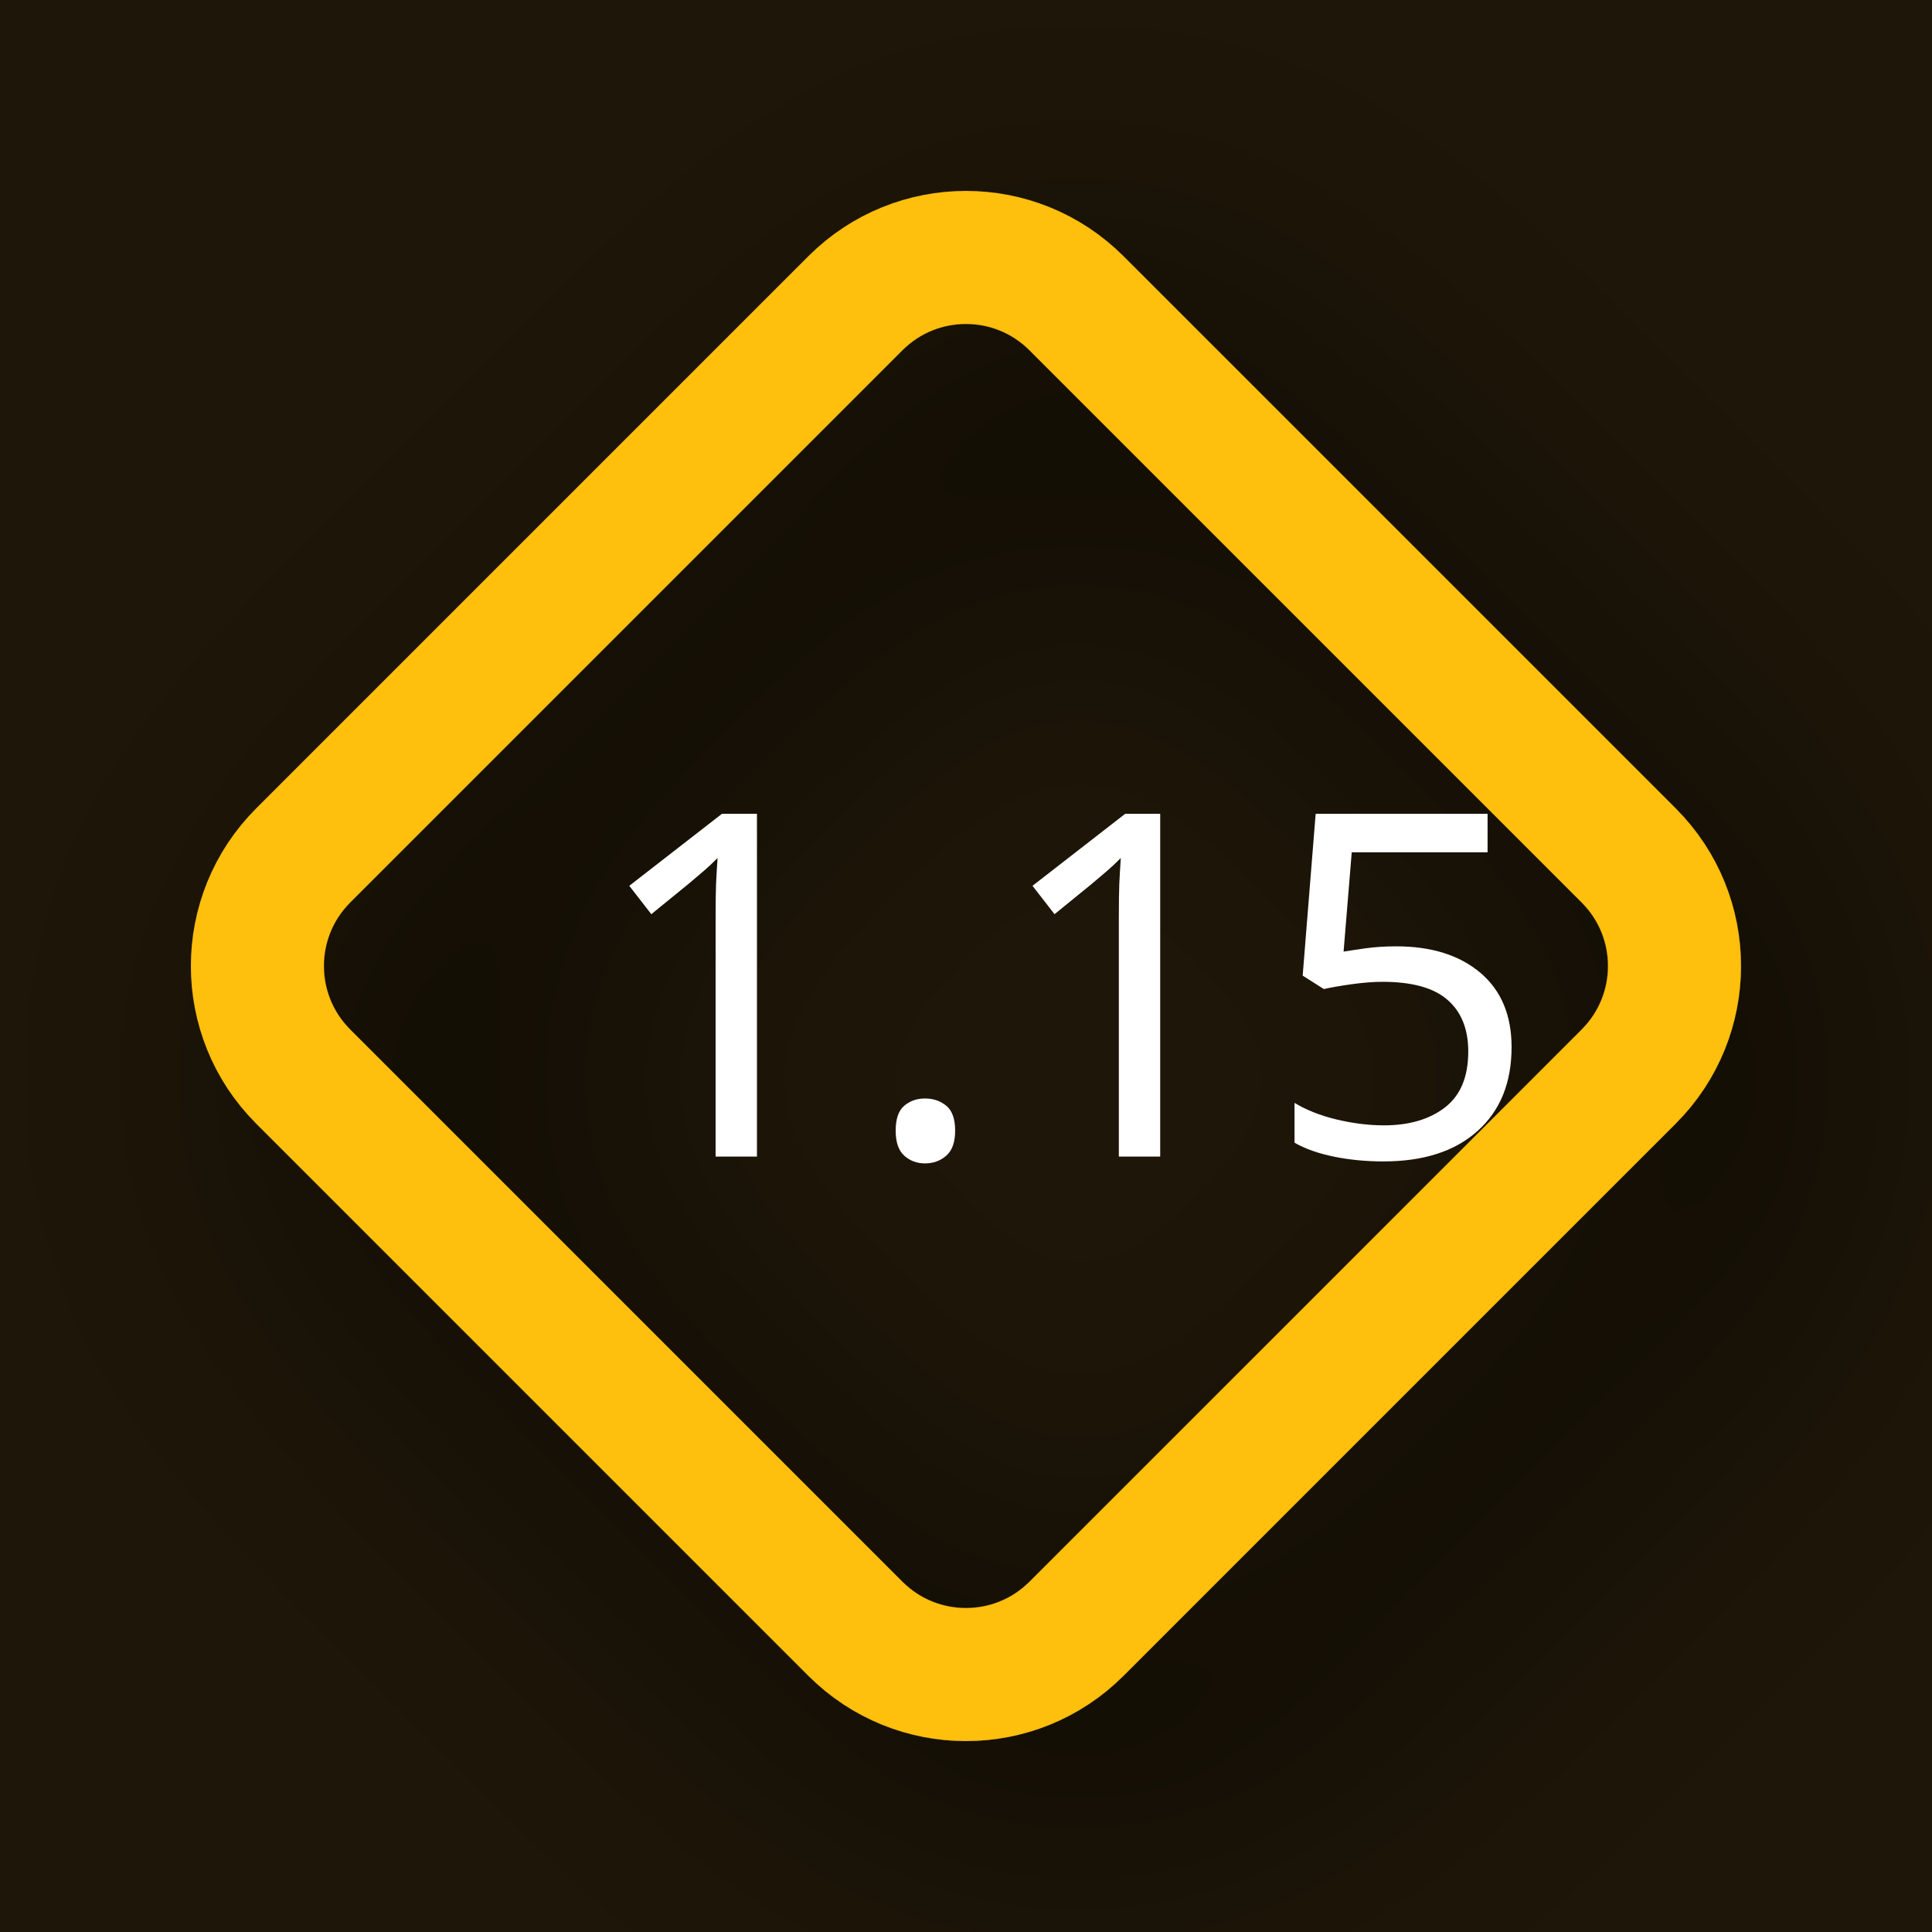
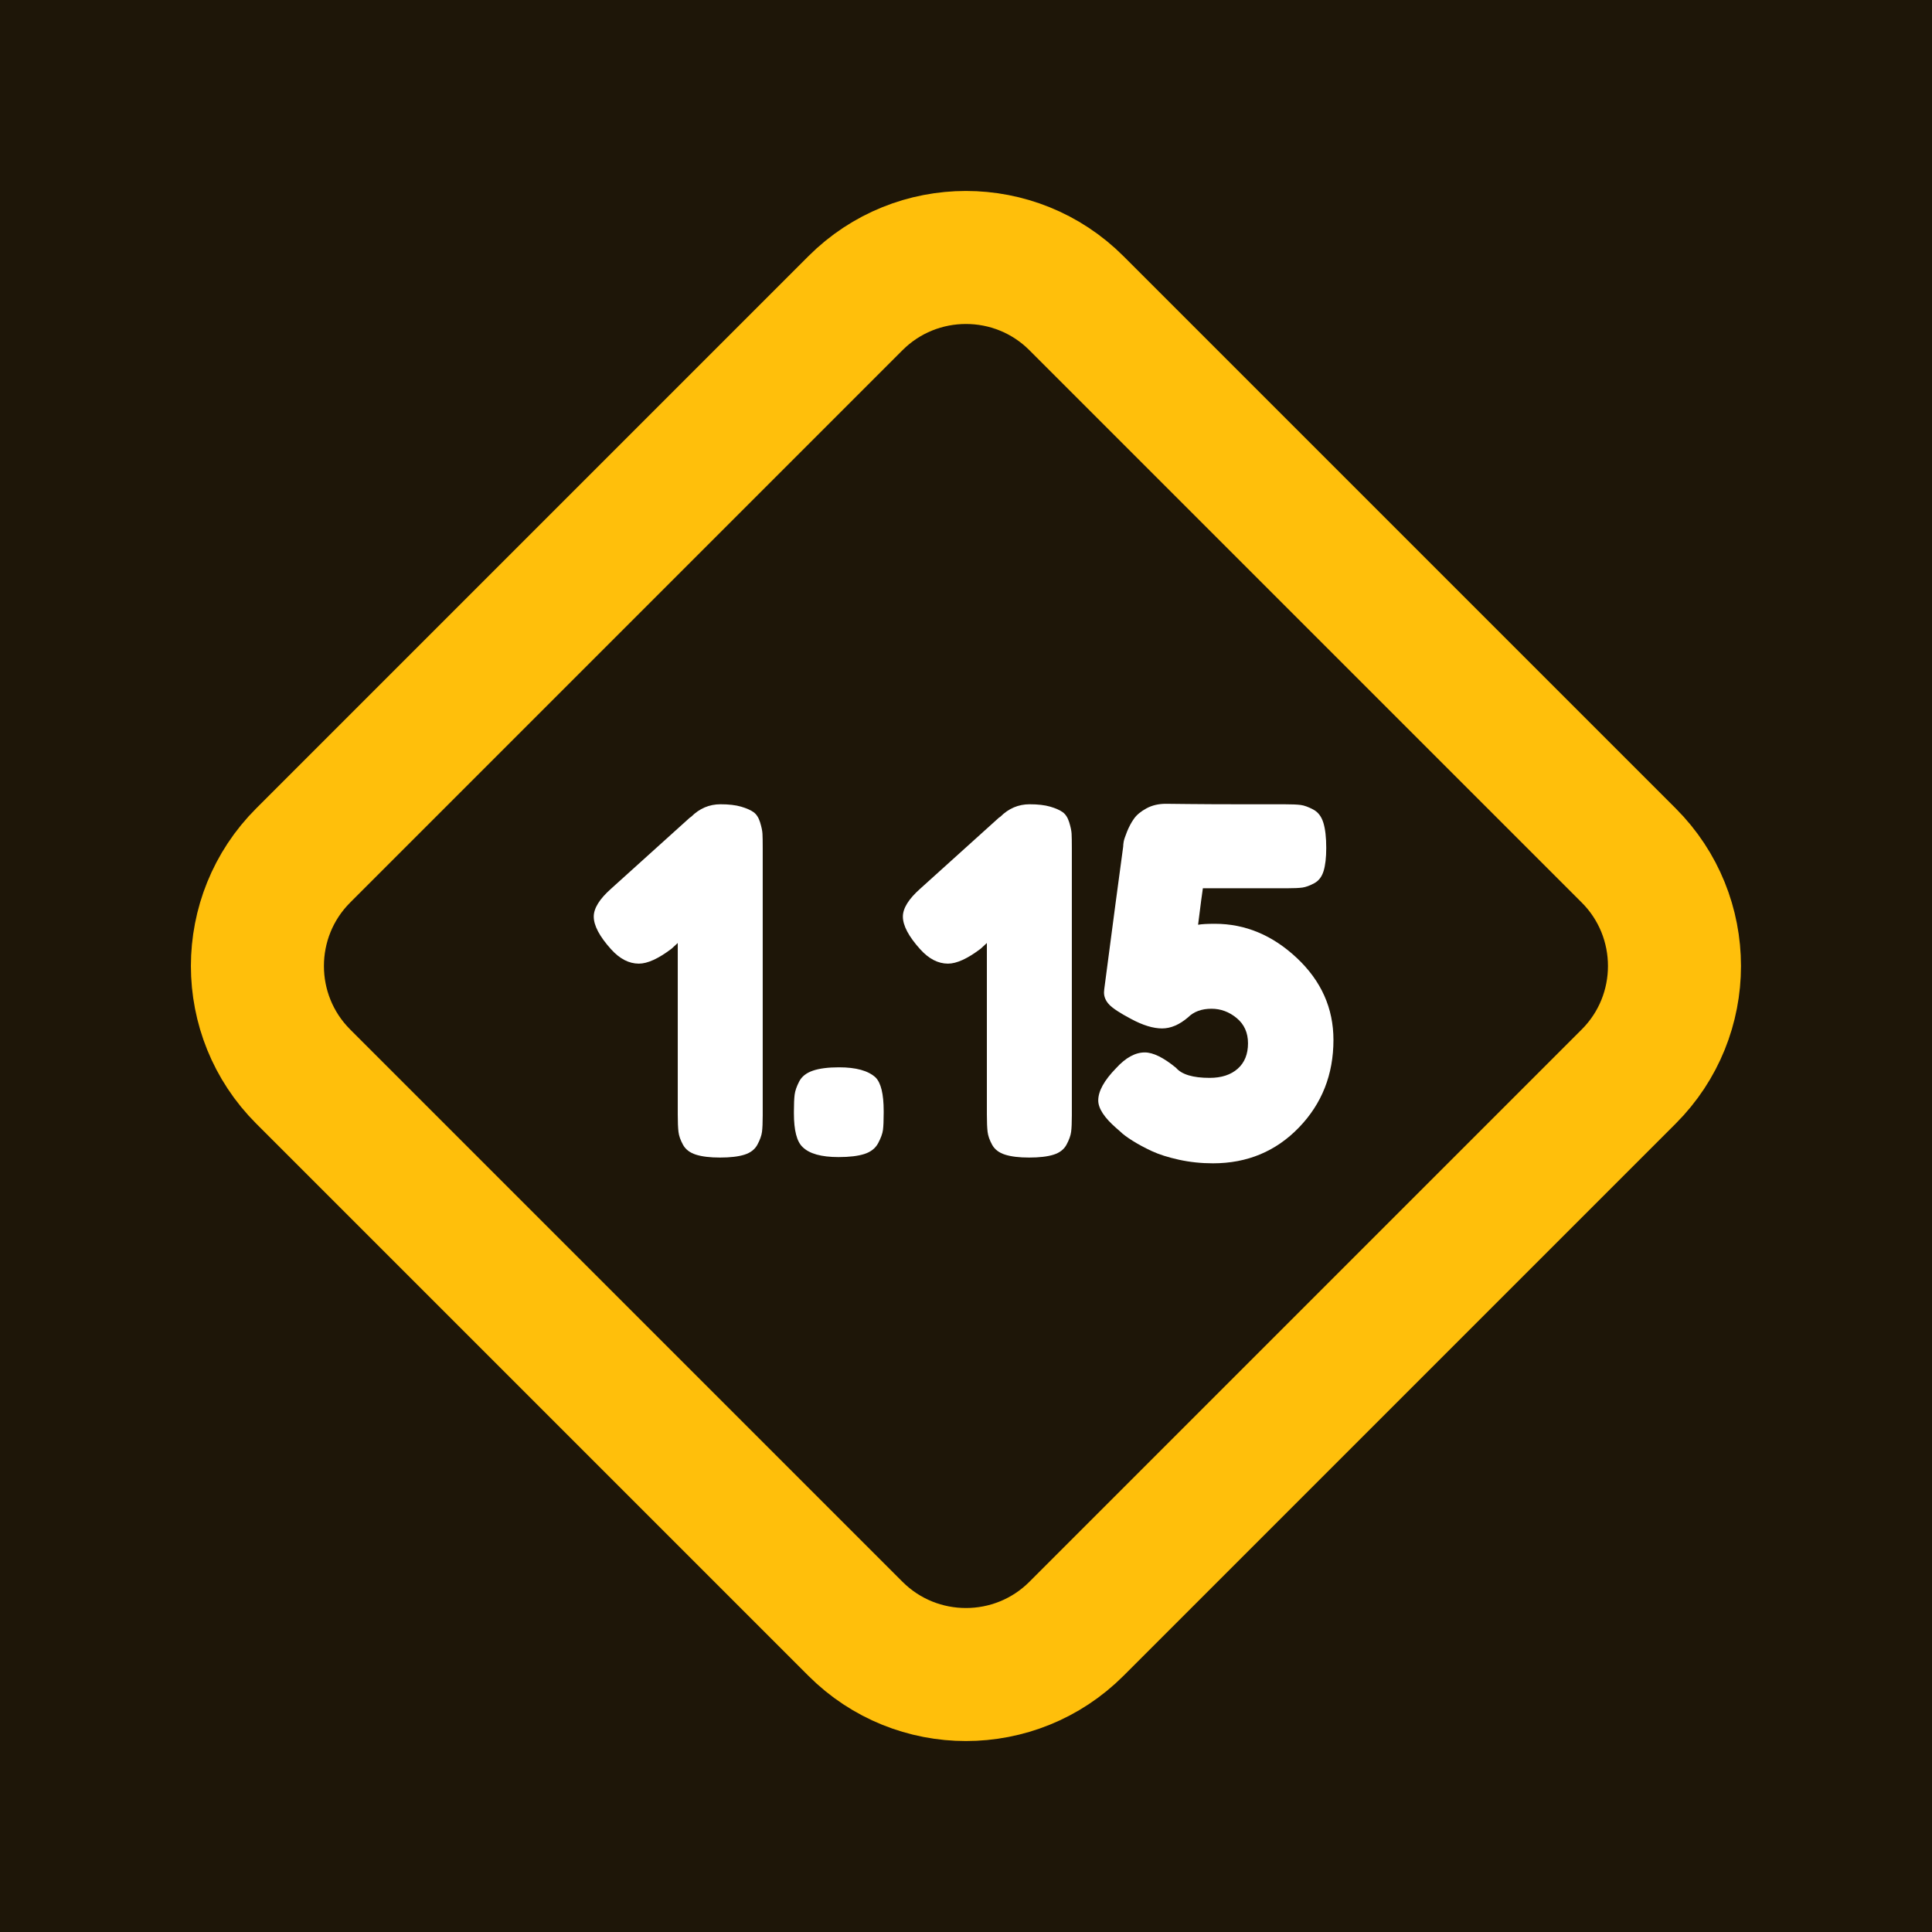
- <svg xmlns="http://www.w3.org/2000/svg" id="Layer_1" data-name="Layer 1" viewBox="0 0 200 200">
-   <defs>
-     <filter id="drop-shadow-10" filterUnits="userSpaceOnUse">
-       <feOffset dx="11.73" dy="11.73" />
-       <feGaussianBlur result="blur" stdDeviation="16.76" />
-       <feFlood flood-color="#000" flood-opacity=".9" />
-       <feComposite in2="blur" operator="in" />
-       <feComposite in="SourceGraphic" />
-     </filter>
-   </defs>
-   <rect width="200" height="200" style="fill: #1e1608;" />
-   <g style="filter: url(#drop-shadow-10);">
-     <rect x="43.39" y="43.39" width="113.21" height="113.21" rx="16.18" ry="16.18" transform="translate(-41.42 100) rotate(-45)" style="fill: none; stroke: #ffbf0b; stroke-miterlimit: 10; stroke-width: 13.77px;" />
+ <svg xmlns="http://www.w3.org/2000/svg" width="100%" height="100%" viewBox="0 0 200 200" version="1.1" xml:space="preserve" style="fill-rule:evenodd;clip-rule:evenodd;stroke-miterlimit:10;">
+   <g transform="matrix(1,0,0,1,0,-810)">
+     <g transform="matrix(1,0,0,1,3,0)">
+       <g id="_1.15-full" transform="matrix(1,0,0,1,-3,810)">
+         <rect x="0" y="0" width="200" height="200" style="fill:none;" />
+         <clipPath id="_clip1">
+           <rect x="0" y="0" width="200" height="200" />
+         </clipPath>
+         <g clip-path="url(#_clip1)">
+           <rect x="0" y="0" width="200" height="200" style="fill:rgb(30,22,8);" />
+           <g>
+             <g transform="matrix(0.707107,-0.707107,0.707107,0.707107,-41.42,100)">
+               <path d="M156.6,59.57L156.6,140.42C156.6,149.35 149.35,156.6 140.42,156.6L59.57,156.6C50.64,156.6 43.39,149.35 43.39,140.42L43.39,59.57C43.39,50.64 50.64,43.39 59.57,43.39L140.42,43.39C149.35,43.39 156.6,50.64 156.6,59.57Z" style="fill:none;stroke:rgb(255,191,11);stroke-width:13.77px;" />
+             </g>
+             <g transform="matrix(1,0,0,1,60.72,119.73)">
+               <path d="M13.864,-36.472C14.725,-36.472 15.437,-36.39 16,-36.224C16.563,-36.058 16.994,-35.868 17.292,-35.653C17.59,-35.437 17.814,-35.089 17.963,-34.609C18.112,-34.129 18.195,-33.731 18.211,-33.417C18.228,-33.102 18.236,-32.613 18.236,-31.951L18.236,-4.273C18.236,-3.511 18.211,-2.94 18.162,-2.559C18.112,-2.178 17.955,-1.739 17.69,-1.242C17.425,-0.745 16.977,-0.398 16.348,-0.199C15.719,0 14.874,0.099 13.814,0.099C12.787,0.099 11.959,0 11.329,-0.199C10.7,-0.398 10.253,-0.737 9.988,-1.217C9.723,-1.698 9.565,-2.145 9.516,-2.559C9.466,-2.973 9.441,-3.578 9.441,-4.373L9.441,-22.112L8.795,-21.516C7.437,-20.489 6.311,-19.975 5.416,-19.975C4.389,-19.975 3.429,-20.472 2.534,-21.466C1.342,-22.791 0.745,-23.917 0.745,-24.845C0.745,-25.706 1.342,-26.667 2.534,-27.727L10.683,-35.081L10.832,-35.181C11.694,-36.042 12.704,-36.472 13.864,-36.472Z" style="fill:white;fill-rule:nonzero;" />
+               <path d="M29.913,-8.199C30.477,-7.636 30.758,-6.476 30.758,-4.721L30.758,-4.522C30.758,-3.727 30.733,-3.139 30.684,-2.758C30.634,-2.377 30.468,-1.921 30.187,-1.391C29.905,-0.861 29.433,-0.489 28.771,-0.273C28.108,-0.058 27.214,0.05 26.087,0.05C24.298,0.05 23.056,-0.298 22.36,-0.994C21.764,-1.557 21.466,-2.716 21.466,-4.472L21.466,-4.671C21.466,-5.433 21.491,-6.012 21.541,-6.41C21.59,-6.808 21.748,-7.263 22.013,-7.776C22.278,-8.29 22.75,-8.663 23.429,-8.895C24.108,-9.126 25.011,-9.242 26.137,-9.242C27.893,-9.242 29.151,-8.895 29.913,-8.199Z" style="fill:white;fill-rule:nonzero;" />
+               <path d="M45.864,-36.472C46.725,-36.472 47.437,-36.39 48.001,-36.224C48.564,-36.058 48.994,-35.868 49.292,-35.653C49.591,-35.437 49.814,-35.089 49.963,-34.609C50.112,-34.129 50.195,-33.731 50.212,-33.417C50.228,-33.102 50.237,-32.613 50.237,-31.951L50.237,-4.273C50.237,-3.511 50.212,-2.94 50.162,-2.559C50.112,-2.178 49.955,-1.739 49.69,-1.242C49.425,-0.745 48.978,-0.398 48.348,-0.199C47.719,0 46.874,0.099 45.814,0.099C44.787,0.099 43.959,0 43.33,-0.199C42.7,-0.398 42.253,-0.737 41.988,-1.217C41.723,-1.698 41.566,-2.145 41.516,-2.559C41.466,-2.973 41.441,-3.578 41.441,-4.373L41.441,-22.112L40.795,-21.516C39.437,-20.489 38.311,-19.975 37.417,-19.975C36.39,-19.975 35.429,-20.472 34.535,-21.466C33.342,-22.791 32.746,-23.917 32.746,-24.845C32.746,-25.706 33.342,-26.667 34.535,-27.727L42.684,-35.081L42.833,-35.181C43.694,-36.042 44.704,-36.472 45.864,-36.472Z" style="fill:white;fill-rule:nonzero;" />
+               <path d="M77.318,-12.075C77.318,-8.497 76.125,-5.474 73.74,-3.006C71.355,-0.538 68.39,0.696 64.845,0.696C63.62,0.696 62.444,0.571 61.317,0.323C60.191,0.075 59.255,-0.224 58.51,-0.571C57.765,-0.919 57.102,-1.275 56.522,-1.64C55.943,-2.004 55.52,-2.319 55.255,-2.584L54.858,-2.932C53.599,-4.025 52.97,-4.986 52.97,-5.814C52.97,-6.774 53.582,-7.884 54.808,-9.143C55.802,-10.236 56.796,-10.783 57.789,-10.783C58.651,-10.783 59.727,-10.253 61.019,-9.193C61.616,-8.497 62.775,-8.149 64.498,-8.149C65.723,-8.149 66.692,-8.464 67.404,-9.093C68.117,-9.723 68.473,-10.601 68.473,-11.727C68.473,-12.82 68.084,-13.69 67.305,-14.336C66.527,-14.982 65.657,-15.305 64.696,-15.305C63.669,-15.305 62.858,-15.006 62.262,-14.41C61.367,-13.648 60.473,-13.267 59.578,-13.267C58.651,-13.267 57.574,-13.598 56.348,-14.261C55.222,-14.857 54.477,-15.346 54.112,-15.727C53.748,-16.108 53.566,-16.53 53.566,-16.994C53.566,-17.126 53.599,-17.425 53.665,-17.888C54.493,-24.216 55.123,-28.953 55.553,-32.1C55.553,-32.232 55.57,-32.398 55.603,-32.597C55.636,-32.795 55.752,-33.143 55.951,-33.64C56.15,-34.137 56.39,-34.584 56.671,-34.982C56.953,-35.379 57.384,-35.735 57.963,-36.05C58.543,-36.365 59.214,-36.522 59.976,-36.522C60.009,-36.522 60.787,-36.514 62.311,-36.497C63.835,-36.481 65.583,-36.472 67.554,-36.472L72.2,-36.472C72.995,-36.472 73.574,-36.448 73.939,-36.398C74.303,-36.348 74.734,-36.191 75.231,-35.926C75.728,-35.661 76.075,-35.205 76.274,-34.559C76.473,-33.913 76.572,-33.044 76.572,-31.951C76.572,-30.957 76.481,-30.162 76.299,-29.566C76.117,-28.969 75.794,-28.547 75.33,-28.298C74.866,-28.05 74.46,-27.901 74.113,-27.851C73.765,-27.802 73.226,-27.777 72.498,-27.777L63.802,-27.777C63.736,-27.379 63.57,-26.12 63.305,-24C63.669,-24.067 64.249,-24.1 65.044,-24.1C68.191,-24.1 71.024,-22.915 73.541,-20.547C76.059,-18.178 77.318,-15.354 77.318,-12.075Z" style="fill:white;fill-rule:nonzero;" />
+             </g>
+           </g>
+         </g>
+       </g>
+     </g>
  </g>
-   <text transform="translate(60.72 119.73)" style="fill: #fff; font-family: FredokaOne-Regular, 'Fredoka One'; font-size: 49.69px;">
-     <tspan x="0" y="0">1.15</tspan>
-   </text>
</svg>
